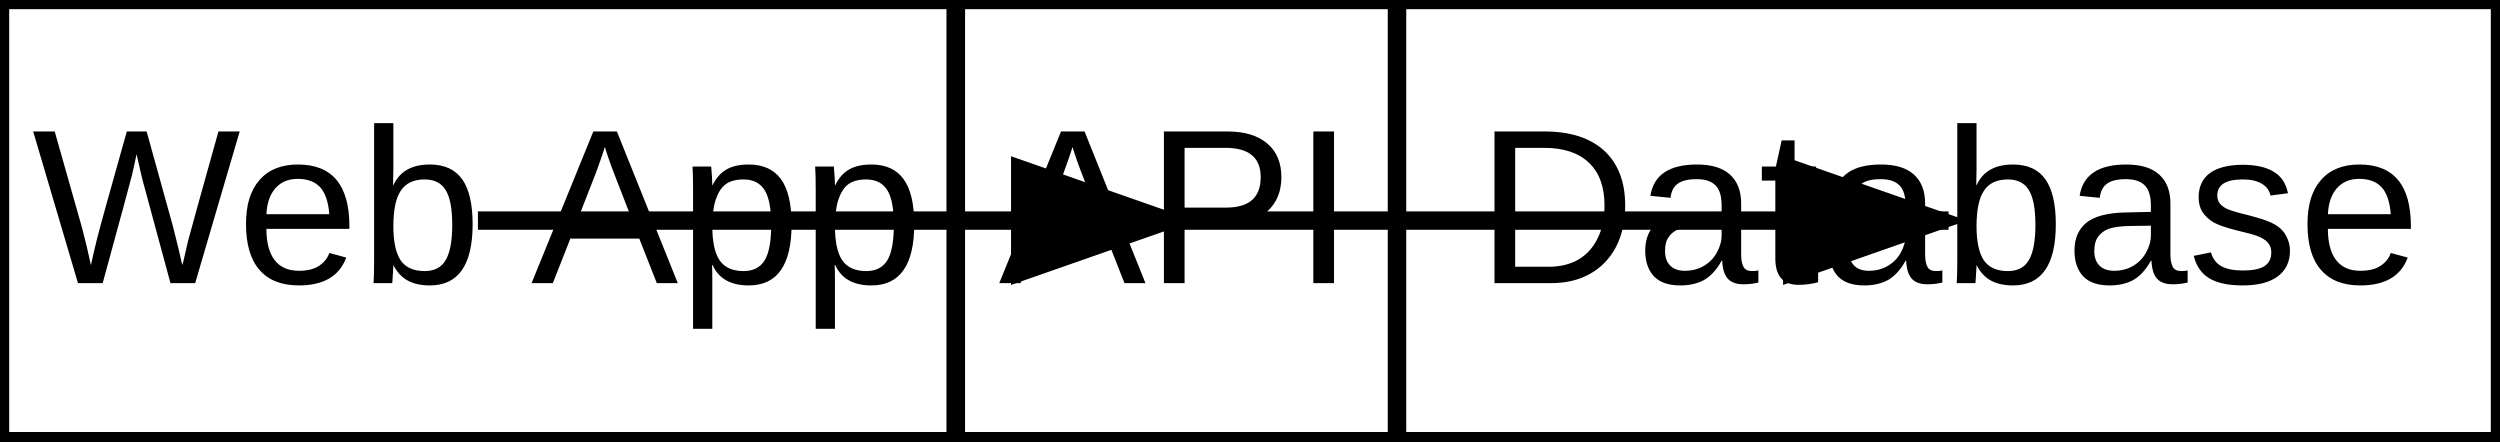
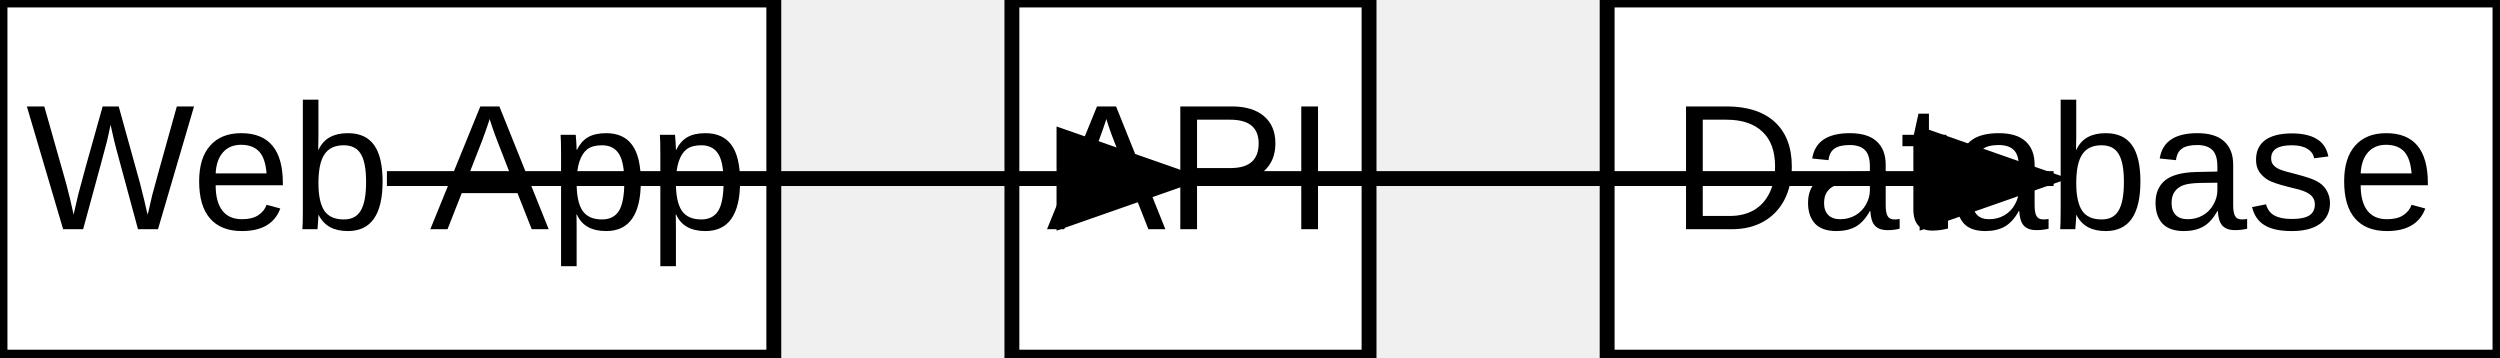
- <svg xmlns="http://www.w3.org/2000/svg" width="136" height="24">
+ <svg xmlns="http://www.w3.org/2000/svg" width="168" height="24">
  <defs>
    <marker id="arrowhead" markerWidth="10" markerHeight="7" refX="9" refY="3.5" orient="auto" markerUnits="strokeWidth">
      <polygon points="0 0, 10 3.5, 0 7" fill="black" />
    </marker>
  </defs>
  <rect x="0" y="0" width="52" height="24" fill="white" stroke="black" stroke-width="1" />
  <text x="26" y="12" text-anchor="middle" dominant-baseline="middle" font-family="Arial" font-size="12">Web App</text>
-   <rect x="52" y="0" width="24" height="24" fill="white" stroke="black" stroke-width="1" />
-   <text x="64" y="12" text-anchor="middle" dominant-baseline="middle" font-family="Arial" font-size="12">API</text>
-   <rect x="76" y="0" width="60" height="24" fill="white" stroke="black" stroke-width="1" />
-   <text x="106" y="12" text-anchor="middle" dominant-baseline="middle" font-family="Arial" font-size="12">Database</text>
-   <line x1="26" y1="12" x2="64" y2="12" stroke="black" stroke-width="1" marker-end="url(#arrowhead)" />
-   <line x1="64" y1="12" x2="106" y2="12" stroke="black" stroke-width="1" marker-end="url(#arrowhead)" />
+   <rect x="68" y="0" width="24" height="24" fill="white" stroke="black" stroke-width="1" />
+   <text x="80" y="12" text-anchor="middle" dominant-baseline="middle" font-family="Arial" font-size="12">API</text>
+   <rect x="108" y="0" width="60" height="24" fill="white" stroke="black" stroke-width="1" />
+   <text x="138" y="12" text-anchor="middle" dominant-baseline="middle" font-family="Arial" font-size="12">Database</text>
+   <line x1="26" y1="12" x2="80" y2="12" stroke="black" stroke-width="1" marker-end="url(#arrowhead)" />
+   <line x1="80" y1="12" x2="138" y2="12" stroke="black" stroke-width="1" marker-end="url(#arrowhead)" />
</svg>
